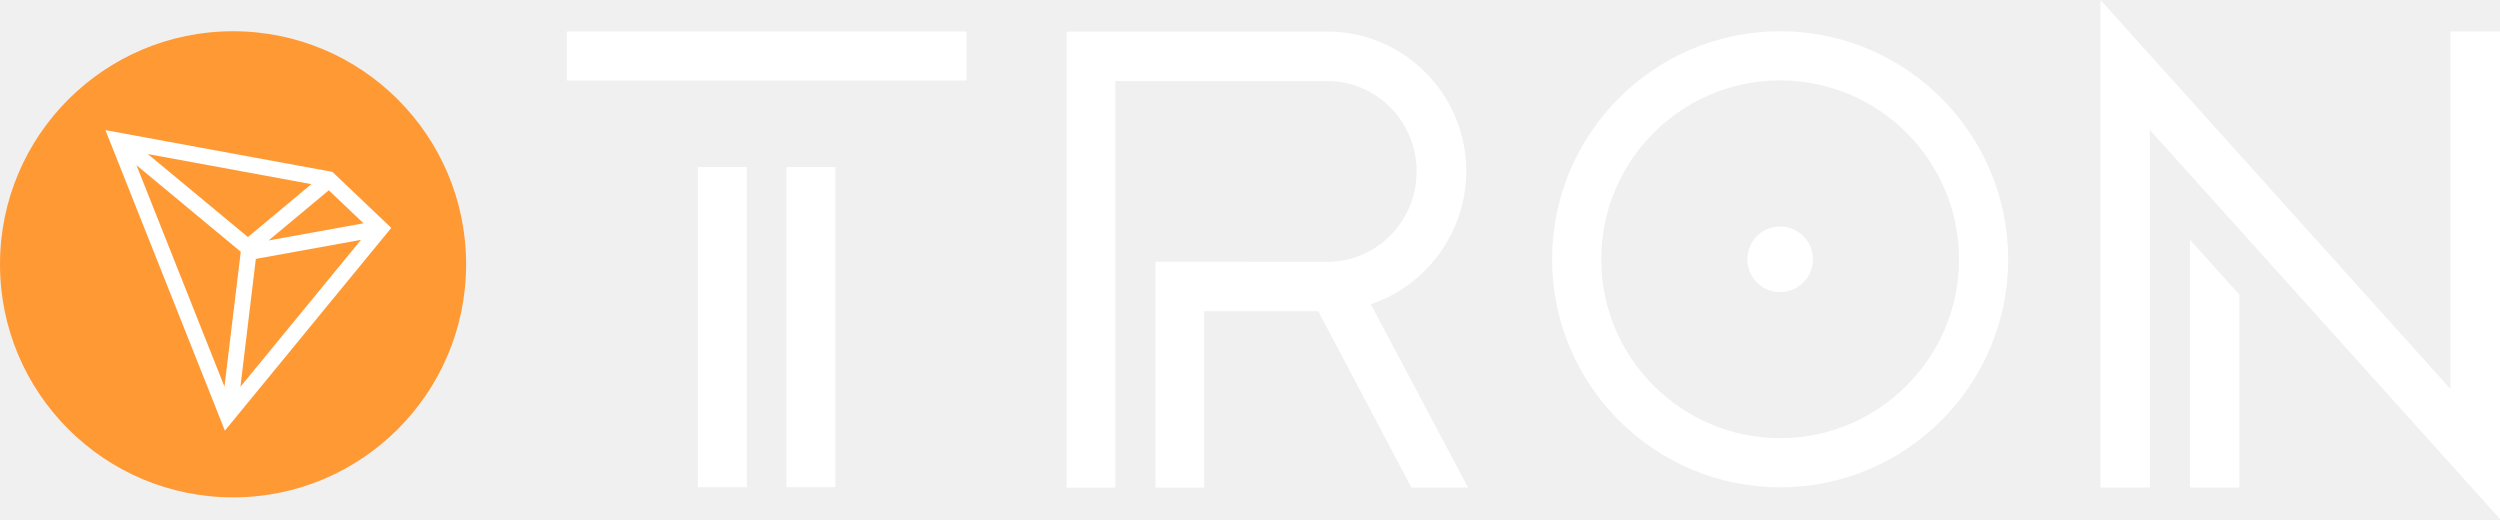
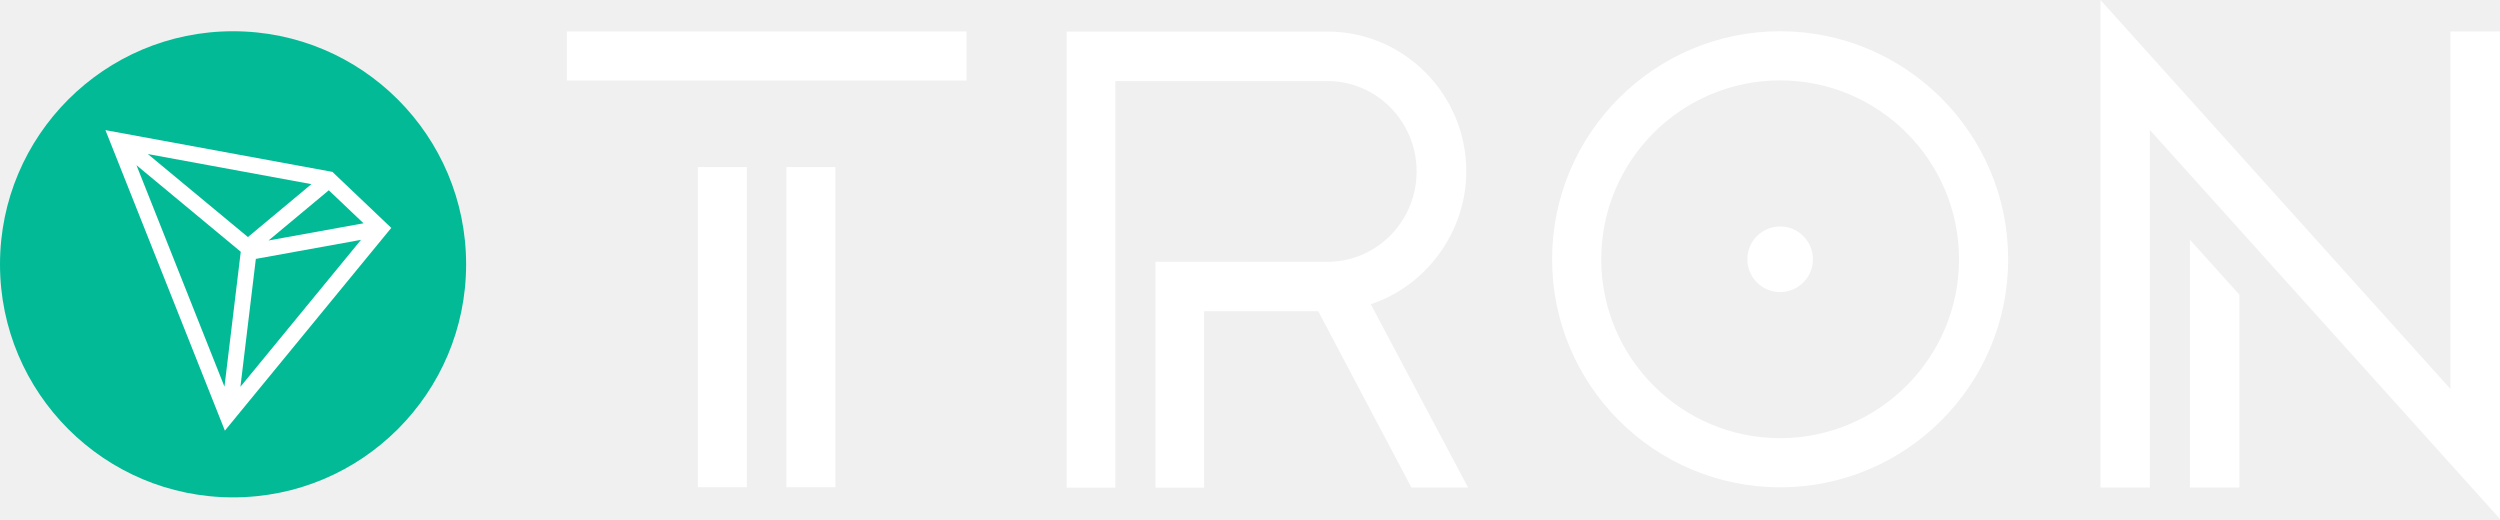
<svg xmlns="http://www.w3.org/2000/svg" version="1.1" id="图层_1" x="0px" y="0px" width="603.72px" height="125.333px" viewBox="40.153 38.427 603.72 125.333" enable-background="new 40.153 38.427 603.72 125.333" xml:space="preserve">
  <g>
    <g>
      <rect x="208.673" y="78.773" fill="#FFFFFF" width="11.84" height="77.307" />
      <rect x="177.046" y="46.027" fill="#FFFFFF" width="96.507" height="11.84" />
      <rect x="230.059" y="78.773" fill="#FFFFFF" width="11.84" height="77.307" />
    </g>
    <g>
      <polygon fill="#FFFFFF" points="568.993,156.16 580.939,156.16 580.939,109.6 568.993,96.32   " />
      <polygon fill="#FFFFFF" points="631.899,46.027 631.899,132.347 547.393,38.427 547.393,156.16 559.313,156.16 559.313,69.813     643.873,163.76 643.873,46.027   " />
    </g>
    <g>
      <path fill="#FFFFFF" d="M470.033,45.973c-30.373,0-55.067,24.693-55.067,55.067s24.693,55.067,55.067,55.067    c30.373,0,55.067-24.693,55.067-55.067C525.099,70.693,500.406,45.973,470.033,45.973z M470.033,144.24    c-23.813,0-43.2-19.36-43.2-43.2s19.36-43.2,43.2-43.2c23.813,0,43.2,19.36,43.2,43.2    C513.233,124.853,493.846,144.24,470.033,144.24z" />
      <path fill="#FFFFFF" d="M470.033,93.12c-4.373,0-7.92,3.547-7.92,7.92s3.547,7.92,7.92,7.92s7.92-3.547,7.92-7.92    S474.406,93.12,470.033,93.12z" />
    </g>
    <path fill="#FFFFFF" d="M394.246,79.813c0-18.613-15.04-33.76-33.52-33.76h-62.987v110.133h11.76V58h51.227   c11.867,0,21.52,9.787,21.52,21.813c0,11.973-9.52,21.707-21.28,21.84l-41.787-0.027v54.56h11.76v-42.613h27.547l22.507,42.587   h13.68l-23.493-44.267C384.753,107.387,394.246,94.267,394.246,79.813z" />
  </g>
-   <circle fill="#ff9933" cx="96.434" cy="102.254" r="56.281" />
+   <circle fill="#02BA96" cx="96.434" cy="102.254" r="56.281" />
  <path fill="#FFFFFF" d="M120.424,79.934l-54.81-10.082l28.844,72.57l40.183-48.963L120.424,79.934z M119.55,84.379l8.388,7.969  l-22.933,4.153L119.55,84.379z M100.023,95.672L75.851,75.626l39.5,7.268L100.023,95.672z M98.293,99.224l-3.934,32.578  L73.11,78.322L98.293,99.224z M101.936,100.946l25.392-4.599L98.211,131.83L101.936,100.946z" />
</svg>
